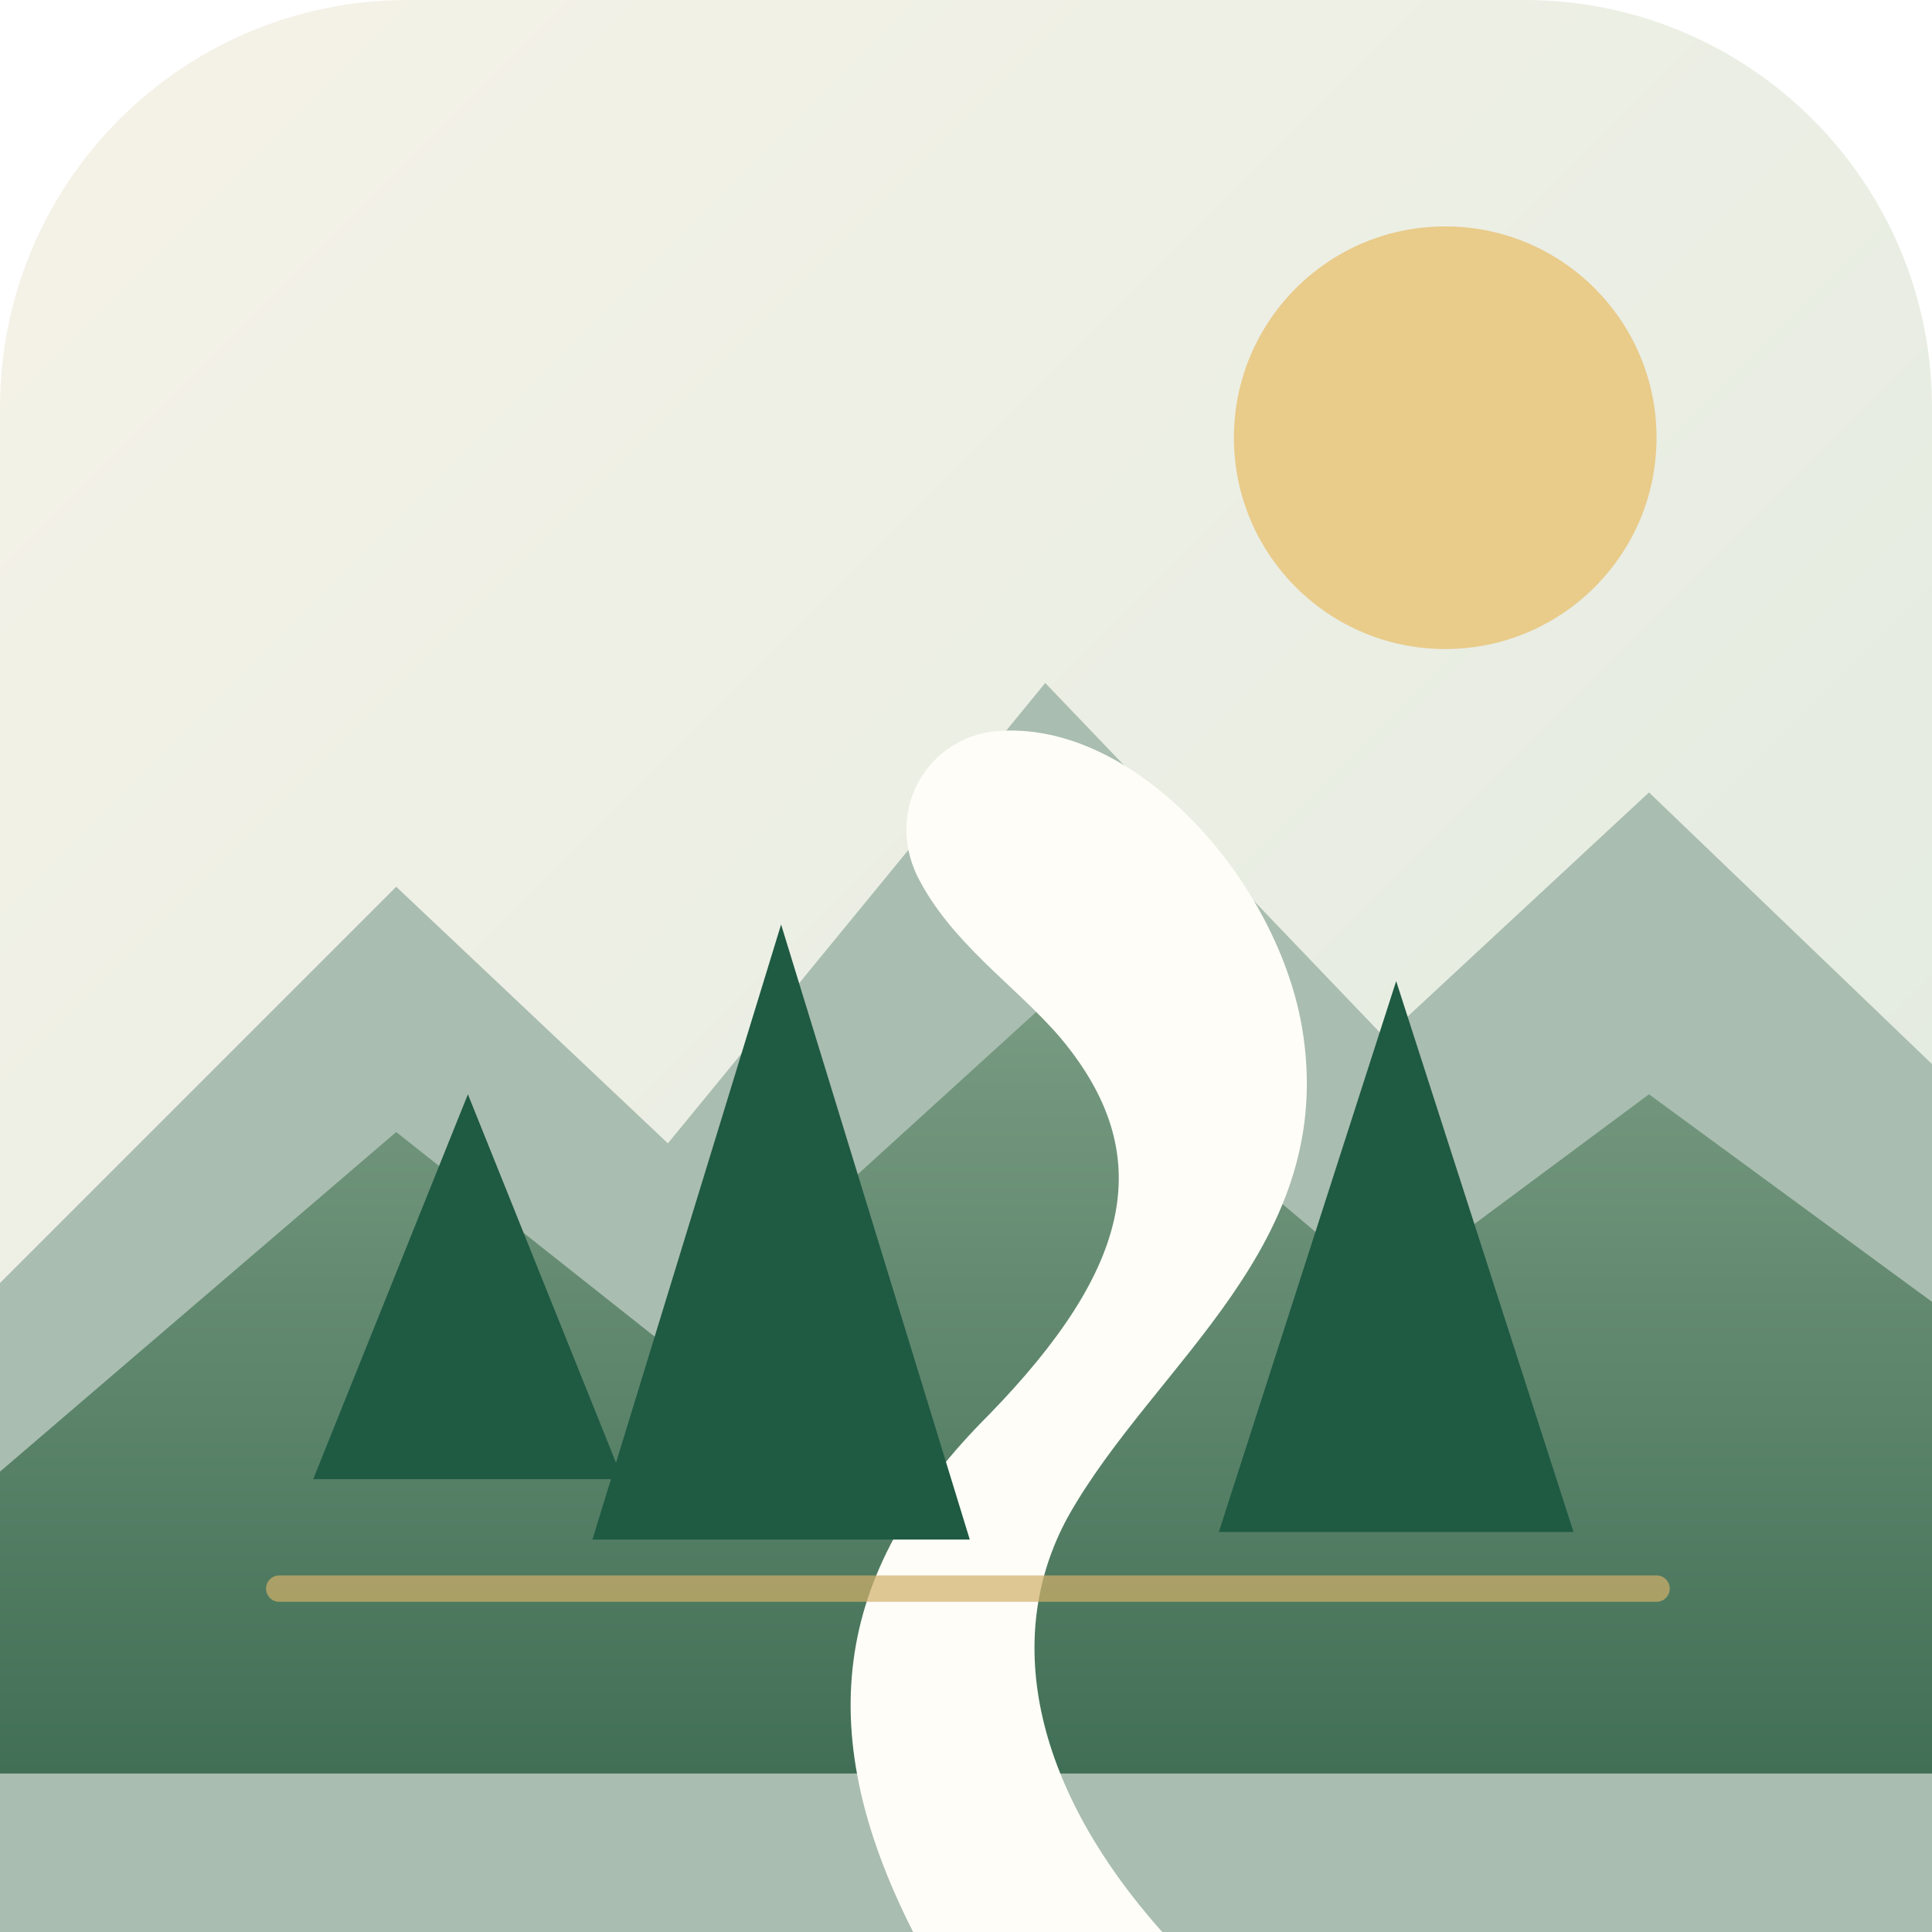
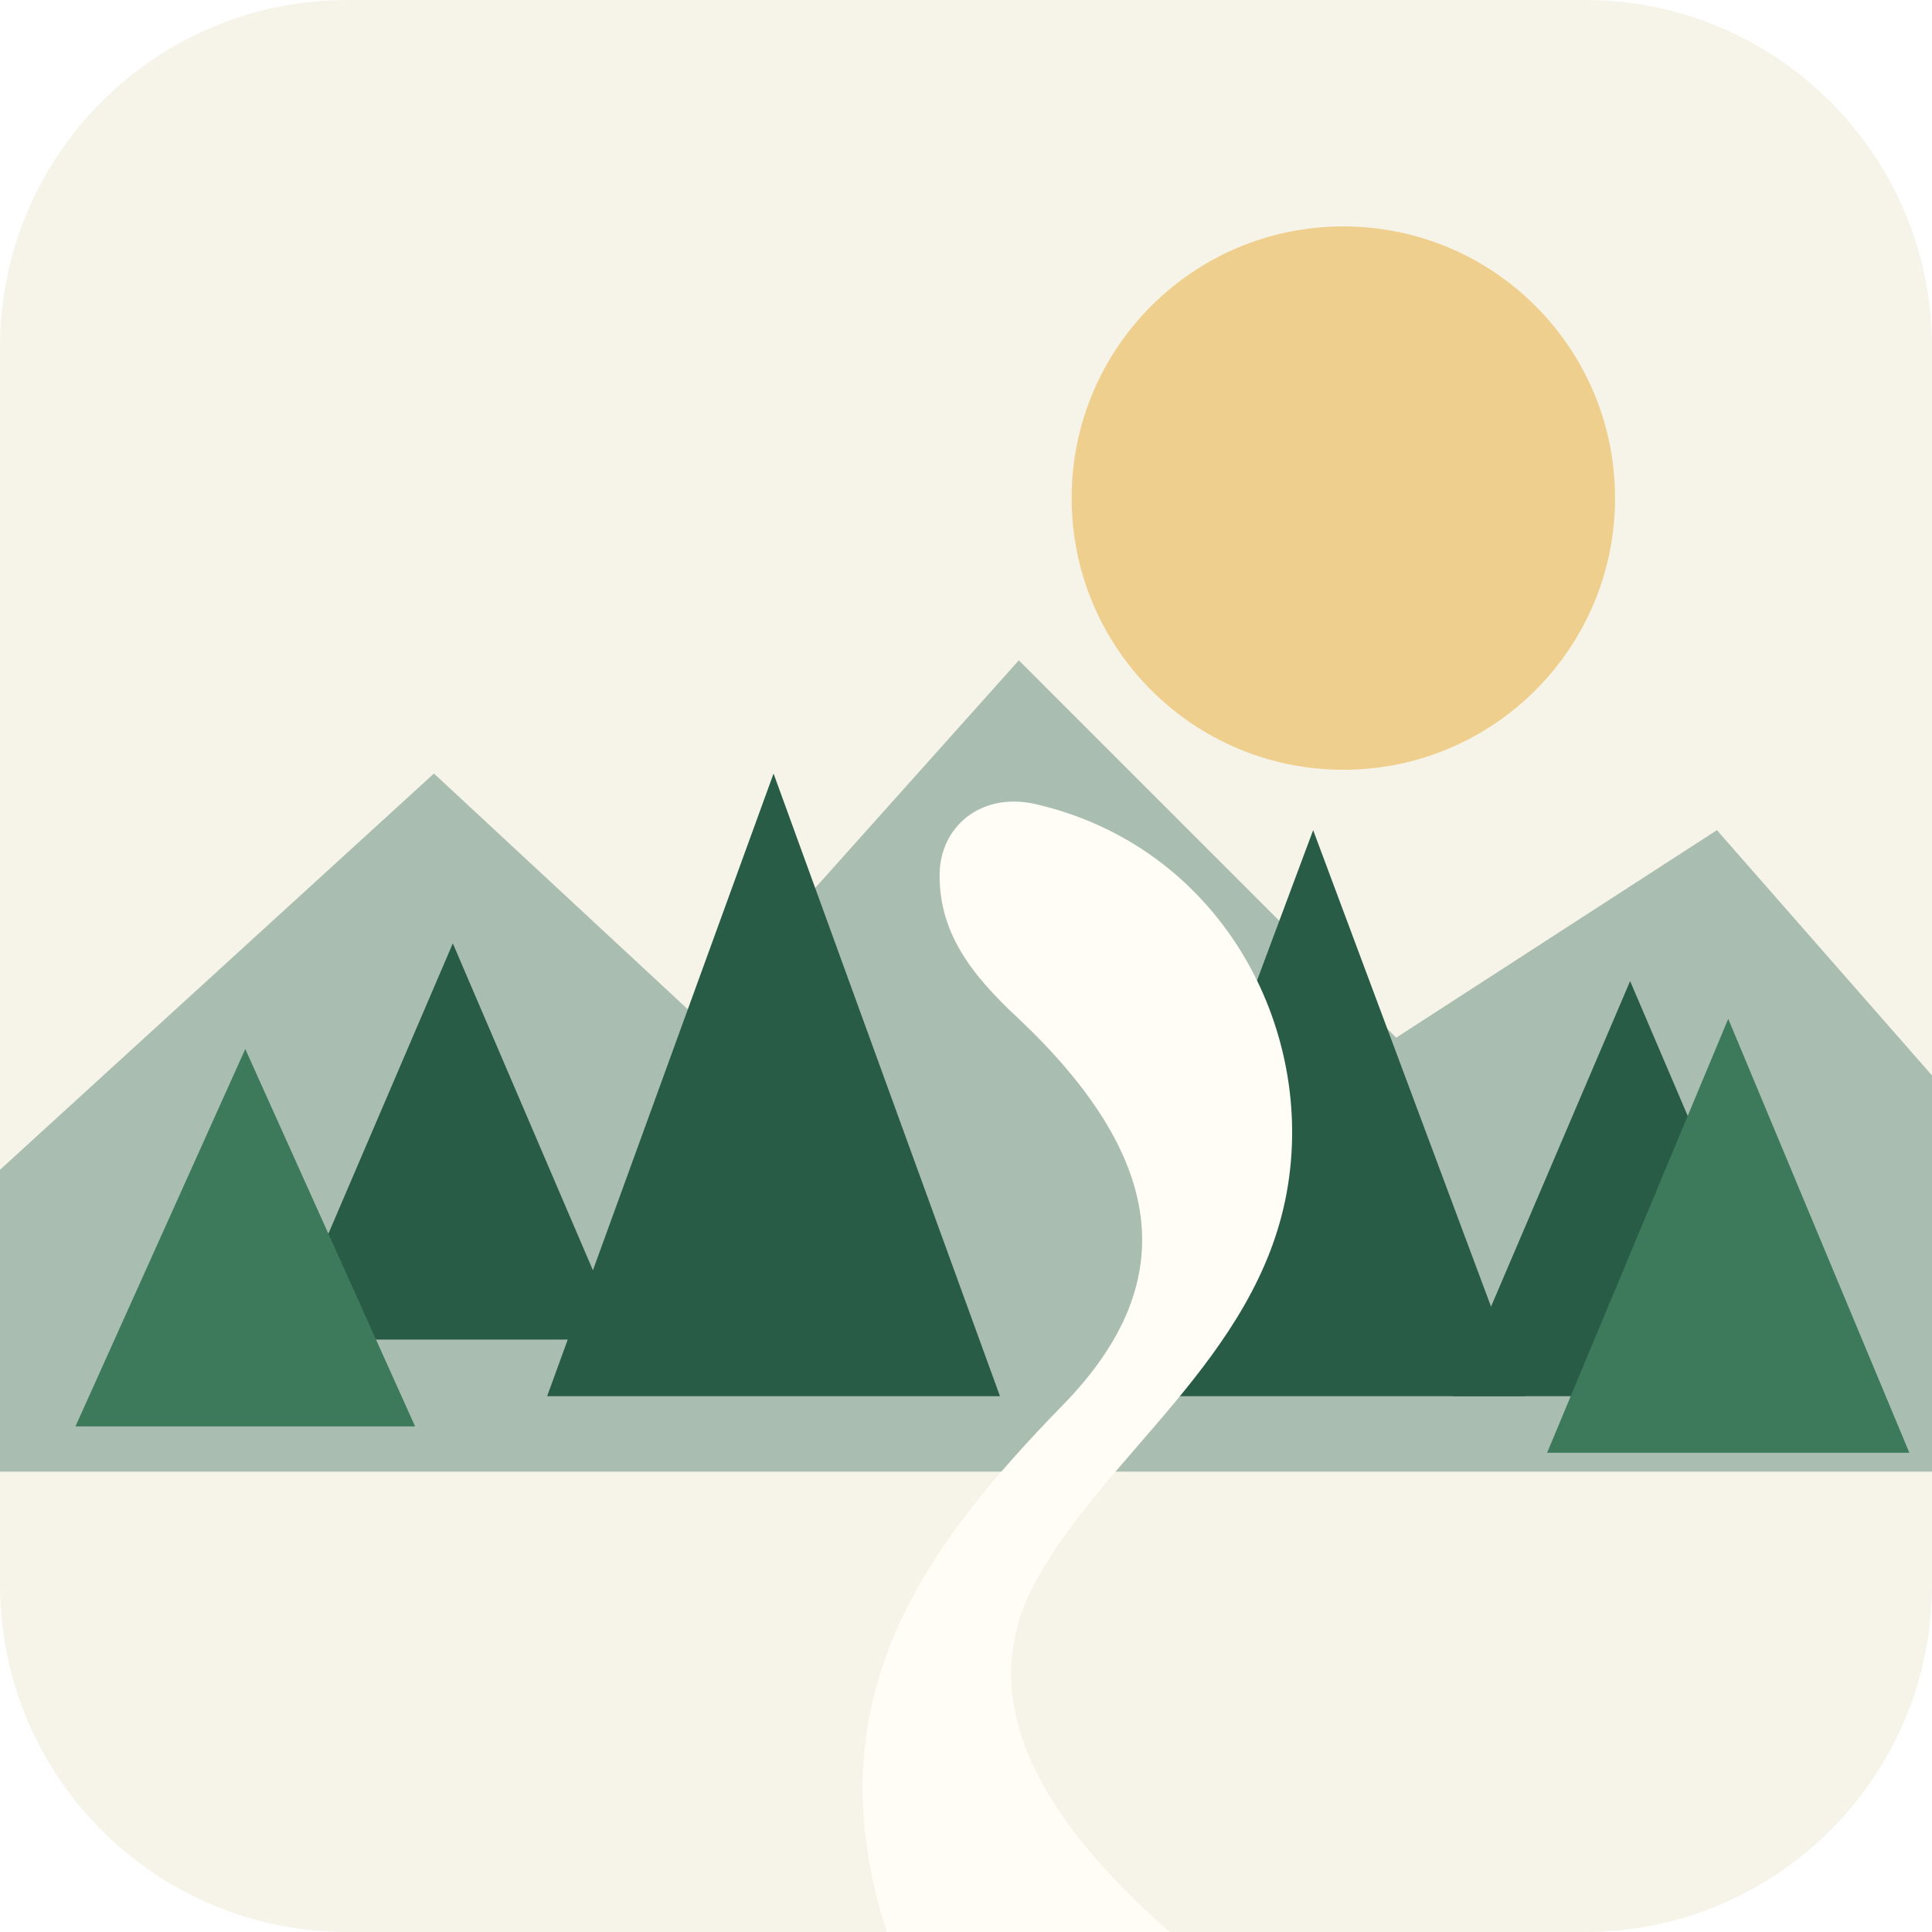
<svg xmlns="http://www.w3.org/2000/svg" viewBox="0 0 512 512">
-   <defs>
-     <linearGradient id="bg" x1="0" y1="0" x2="1" y2="1">
-       <stop offset="0" stop-color="#f6f3e8" />
-       <stop offset="1" stop-color="#dfe9df" />
-     </linearGradient>
-     <linearGradient id="hill" x1="0" y1="0" x2="0" y2="1">
-       <stop offset="0" stop-color="#789b82" />
-       <stop offset="1" stop-color="#416f55" />
-     </linearGradient>
-   </defs>
-   <rect width="512" height="512" rx="108" fill="url(#bg)" />
-   <circle cx="383" cy="116" r="56" fill="#e9c985" opacity=".95" />
-   <path d="M0 340 105 235l72 68 100-122 90 94 70-65 75 72v230H0Z" fill="#a9bdb0" />
-   <path d="M0 390 105 300l72 57 100-91 90 76 70-52 75 55v125H0Z" fill="url(#hill)" />
-   <path d="M242 512c-28-55-20-97 20-137 38-39 45-69 19-100-12-14-29-25-38-43-8-17 2-35 19-38 37-5 76 38 83 78 10 58-39 89-62 130-18 33-8 73 25 110Z" fill="#fffdf8" />
-   <g fill="#1f5a43">
-     <path d="M83 392 124 290l41 102Z" />
-     <path d="M101 365 124 312l23 53Z" />
-     <path d="M157 408 207 245l50 163Z" />
-     <path d="M178 350 207 275l29 75Z" />
-     <path d="M323 406 370 260l47 146Z" />
-     <path d="M343 351 370 292l27 59Z" />
+   <rect width="512" height="512" rx="92" fill="#F6F3E8" />
+   <circle cx="356" cy="132" r="72" fill="#EFCF8D" />
+   <path d="M0 310 L115 205 L185 270 L270 175 L370 275 L455 220 L512 285 V390 H0Z" fill="#A9BDB0" />
+   <g fill="#285C47">
+     <path d="M75 355 L120 250 L165 355Z" />
+     <path d="M92 322 L120 270 L148 322Z" />
+     <path d="M145 370 L205 205 L265 370Z" />
+     <path d="M169 316 L205 238 L241 316Z" />
+     <path d="M292 370 L348 220 L404 370Z" />
+     <path d="M315 318 L348 248 L381 318Z" />
+     <path d="M385 370 L432 260 L479 370Z" />
+     <path d="M405 325 L432 282 L459 325Z" />
  </g>
-   <path d="M74 421h365" stroke="#d2b06a" stroke-width="7" stroke-linecap="round" opacity=".7" />
+   <g fill="#3D7A5B">
+     <path d="M20 378 L65 278 L110 378Z" />
+     <path d="M410 385 L458 270 L506 385Z" />
+   </g>
+   <path d="M235 512 C215 450 245 410 282 372 C314 339 308 306 270 270 C257 258 249 247 249 232 C249 219 260 210 274 213 C323 224 349 272 341 316 C333 360 292 386 274 420 C257 452 278 484 310 512Z" fill="#FFFDF6" />
</svg>
